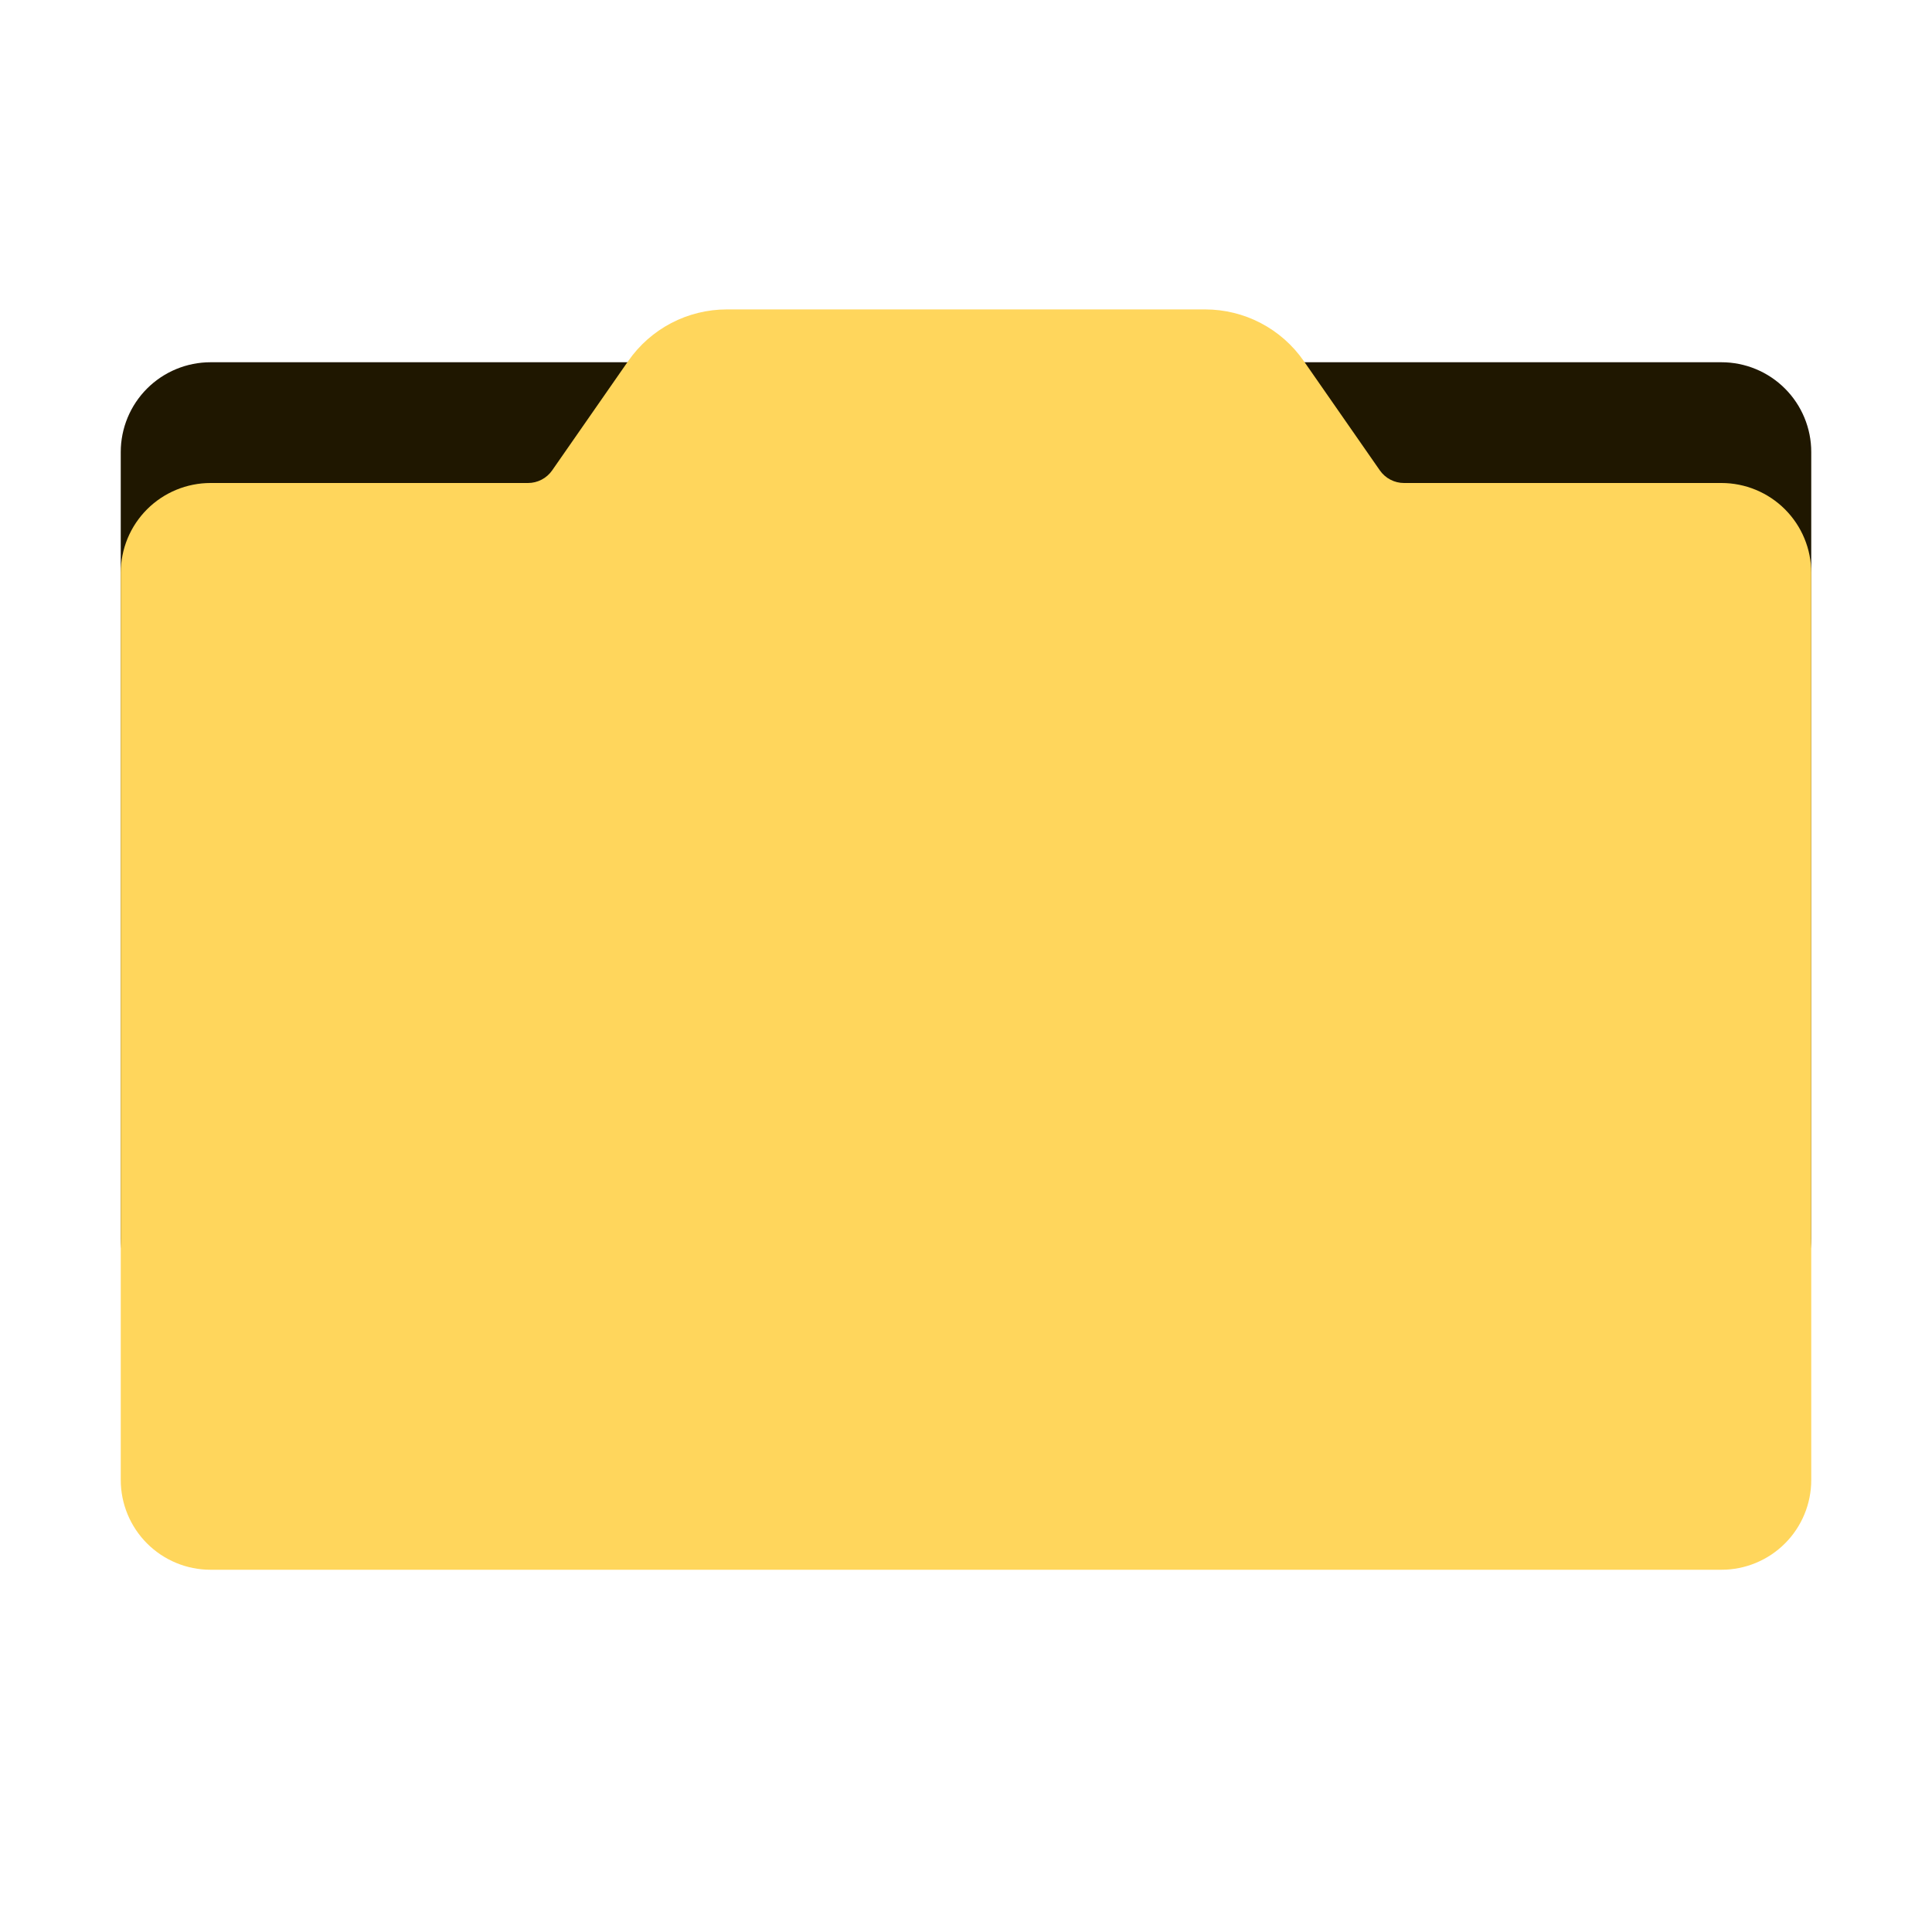
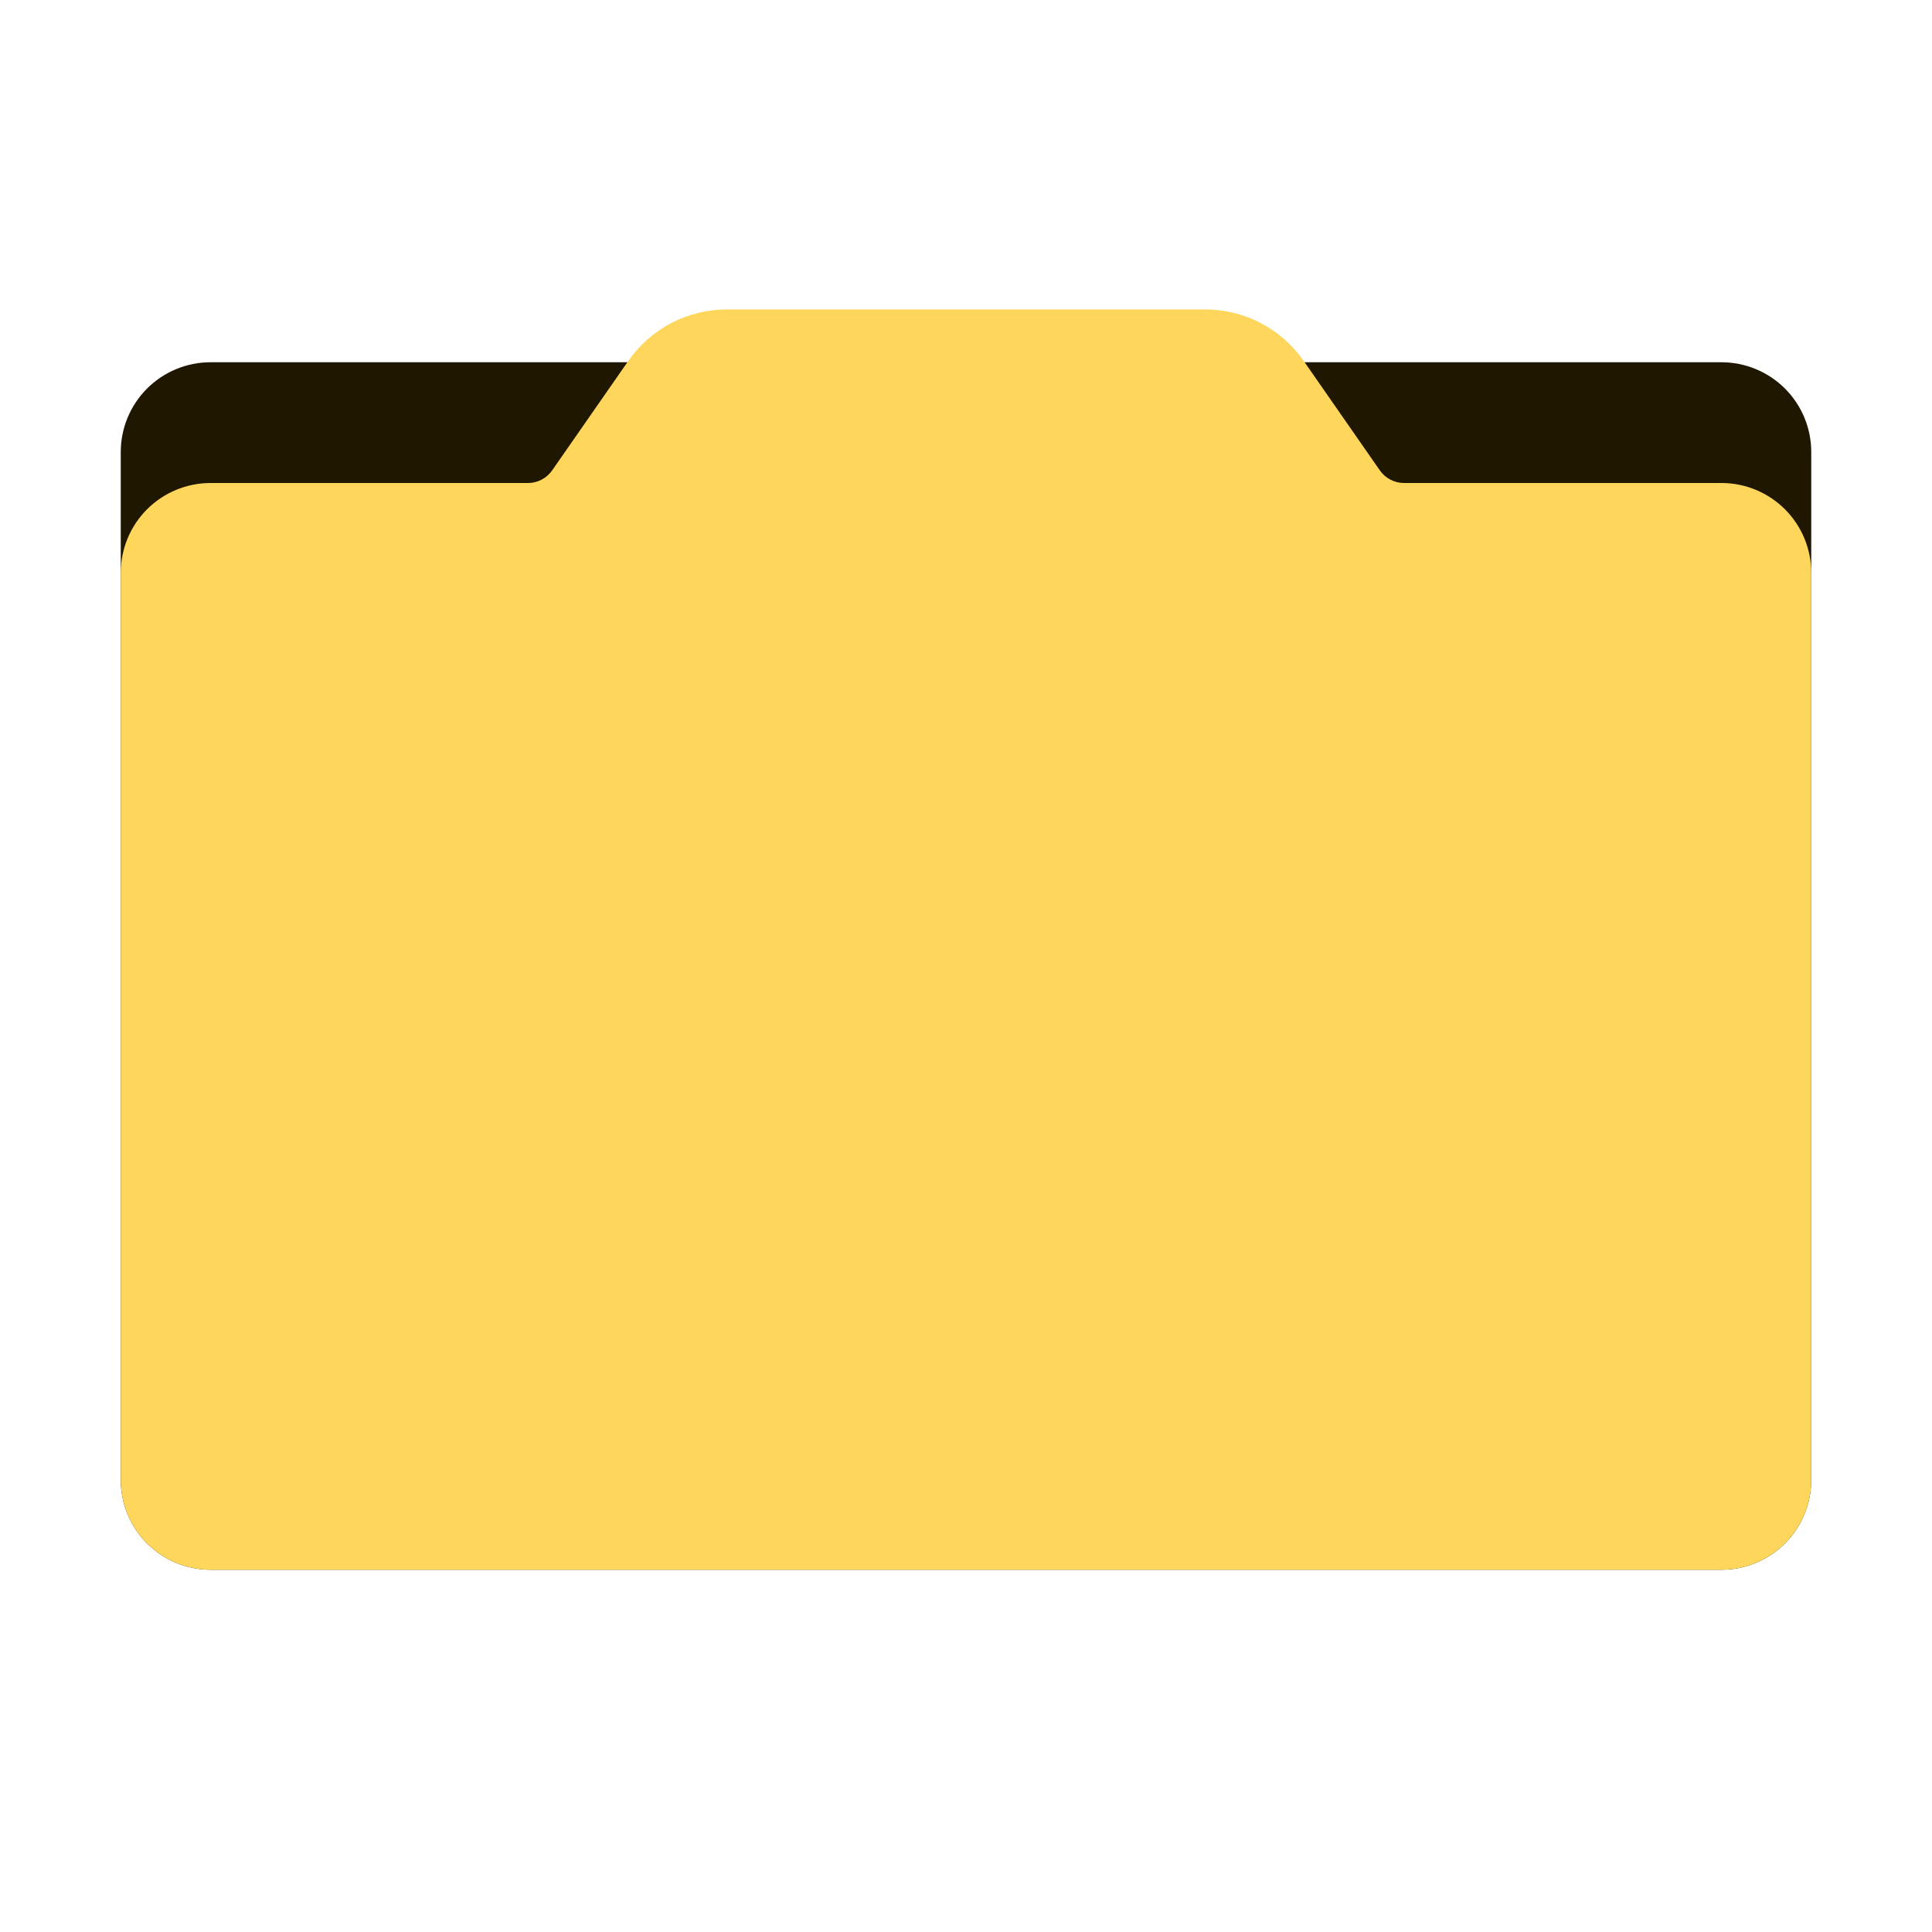
<svg xmlns="http://www.w3.org/2000/svg" width="256" height="256" viewBox="0 0 256 256" fill="none">
  <g>
    <g transform="translate(16 41)">
-       <path d="M11.898 0L212.102 0Q212.394 0 212.686 0.014Q212.977 0.029 213.268 0.057Q213.559 0.086 213.848 0.129Q214.137 0.172 214.423 0.229Q214.71 0.286 214.993 0.357Q215.276 0.428 215.556 0.512Q215.835 0.597 216.11 0.696Q216.385 0.794 216.655 0.906Q216.925 1.018 217.189 1.142Q217.453 1.267 217.711 1.405Q217.968 1.543 218.219 1.693Q218.469 1.843 218.712 2.005Q218.955 2.168 219.19 2.342Q219.424 2.516 219.65 2.701Q219.876 2.886 220.092 3.082Q220.309 3.278 220.515 3.485Q220.722 3.692 220.918 3.908Q221.114 4.124 221.3 4.35Q221.485 4.576 221.659 4.811Q221.833 5.045 221.995 5.288Q222.157 5.531 222.308 5.781Q222.458 6.032 222.595 6.29Q222.733 6.547 222.858 6.811Q222.983 7.075 223.095 7.345Q223.206 7.615 223.305 7.89Q223.403 8.165 223.488 8.445Q223.573 8.724 223.644 9.007Q223.715 9.291 223.772 9.577Q223.829 9.864 223.872 10.153Q223.914 10.441 223.943 10.732Q223.972 11.023 223.986 11.315Q224 11.606 224 11.899L224 116.102Q224 116.394 223.986 116.685Q223.971 116.977 223.943 117.268Q223.914 117.558 223.871 117.847Q223.828 118.136 223.771 118.423Q223.714 118.709 223.643 118.993Q223.572 119.276 223.488 119.555Q223.403 119.835 223.304 120.11Q223.206 120.385 223.094 120.655Q222.982 120.925 222.858 121.189Q222.733 121.453 222.595 121.71Q222.457 121.968 222.307 122.219Q222.157 122.469 221.995 122.712Q221.832 122.955 221.658 123.189Q221.484 123.424 221.299 123.65Q221.114 123.876 220.918 124.092Q220.722 124.308 220.515 124.515Q220.309 124.722 220.092 124.918Q219.876 125.114 219.65 125.299Q219.424 125.484 219.189 125.658Q218.955 125.832 218.712 125.995Q218.469 126.157 218.219 126.307Q217.968 126.457 217.71 126.595Q217.453 126.733 217.189 126.858Q216.925 126.982 216.655 127.094Q216.385 127.206 216.11 127.304Q215.835 127.403 215.556 127.488Q215.276 127.572 214.993 127.643Q214.709 127.714 214.423 127.771Q214.136 127.828 213.847 127.871Q213.559 127.914 213.268 127.943Q212.977 127.971 212.685 127.986Q212.394 128 212.102 128L11.898 128Q11.606 128 11.315 127.986Q11.023 127.971 10.732 127.943Q10.441 127.914 10.153 127.871Q9.864 127.828 9.577 127.771Q9.291 127.714 9.007 127.643Q8.724 127.572 8.444 127.488Q8.165 127.403 7.89 127.304Q7.615 127.206 7.345 127.094Q7.075 126.982 6.811 126.858Q6.547 126.733 6.29 126.595Q6.032 126.457 5.781 126.307Q5.531 126.157 5.288 125.995Q5.045 125.832 4.811 125.658Q4.576 125.484 4.35 125.299Q4.124 125.114 3.908 124.918Q3.692 124.722 3.485 124.515Q3.278 124.308 3.082 124.092Q2.886 123.876 2.701 123.65Q2.516 123.424 2.342 123.189Q2.168 122.955 2.005 122.712Q1.843 122.469 1.693 122.219Q1.543 121.968 1.405 121.71Q1.267 121.453 1.142 121.189Q1.017 120.925 0.906 120.655Q0.794 120.385 0.696 120.11Q0.597 119.835 0.512 119.555Q0.428 119.276 0.357 118.993Q0.286 118.709 0.229 118.423Q0.172 118.136 0.129 117.847Q0.086 117.558 0.057 117.268Q0.029 116.977 0.014 116.685Q0 116.394 0 116.102L0 11.898Q0 11.606 0.014 11.315Q0.029 11.023 0.057 10.732Q0.086 10.441 0.129 10.153Q0.172 9.864 0.229 9.577Q0.286 9.291 0.357 9.007Q0.428 8.724 0.512 8.444Q0.597 8.165 0.696 7.89Q0.794 7.615 0.906 7.345Q1.017 7.075 1.142 6.811Q1.267 6.547 1.405 6.29Q1.543 6.032 1.693 5.781Q1.843 5.531 2.005 5.288Q2.168 5.045 2.342 4.811Q2.516 4.576 2.701 4.35Q2.886 4.124 3.082 3.908Q3.278 3.692 3.485 3.485Q3.692 3.278 3.908 3.082Q4.124 2.886 4.35 2.701Q4.576 2.516 4.811 2.342Q5.045 2.168 5.288 2.005Q5.531 1.843 5.781 1.693Q6.032 1.543 6.29 1.405Q6.547 1.267 6.811 1.142Q7.075 1.017 7.345 0.906Q7.615 0.794 7.89 0.696Q8.165 0.597 8.444 0.512Q8.724 0.428 9.007 0.357Q9.291 0.286 9.577 0.229Q9.864 0.172 10.153 0.129Q10.441 0.086 10.732 0.057Q11.023 0.029 11.315 0.014Q11.606 0 11.898 0L11.898 0Z" fill="#1F1700" fill-rule="evenodd" transform="translate(0 7)" />
+       <path d="M11.898 0L212.102 0Q212.394 0 212.686 0.014Q212.977 0.029 213.268 0.057Q213.559 0.086 213.848 0.129Q214.137 0.172 214.423 0.229Q214.71 0.286 214.993 0.357Q215.276 0.428 215.556 0.512Q215.835 0.597 216.11 0.696Q216.385 0.794 216.655 0.906Q216.925 1.018 217.189 1.142Q217.453 1.267 217.711 1.405Q217.968 1.543 218.219 1.693Q218.469 1.843 218.712 2.005Q218.955 2.168 219.19 2.342Q219.424 2.516 219.65 2.701Q219.876 2.886 220.092 3.082Q220.309 3.278 220.515 3.485Q220.722 3.692 220.918 3.908Q221.114 4.124 221.3 4.35Q221.485 4.576 221.659 4.811Q221.833 5.045 221.995 5.288Q222.157 5.531 222.307 5.781Q222.458 6.032 222.595 6.29Q222.733 6.547 222.858 6.811Q222.983 7.075 223.095 7.345Q223.206 7.615 223.305 7.89Q223.403 8.165 223.488 8.445Q223.573 8.724 223.644 9.007Q223.715 9.291 223.772 9.577Q223.829 9.864 223.872 10.153Q223.914 10.441 223.943 10.732Q223.972 11.023 223.986 11.315Q224 11.606 224 11.899L224 148.102Q224 148.394 223.986 148.685Q223.971 148.977 223.943 149.268Q223.914 149.559 223.871 149.847Q223.828 150.136 223.771 150.423Q223.714 150.709 223.643 150.993Q223.572 151.276 223.488 151.556Q223.403 151.835 223.304 152.11Q223.206 152.385 223.094 152.655Q222.983 152.925 222.858 153.189Q222.733 153.453 222.595 153.71Q222.457 153.968 222.307 154.219Q222.157 154.469 221.995 154.712Q221.832 154.955 221.658 155.189Q221.484 155.424 221.299 155.65Q221.114 155.876 220.918 156.092Q220.722 156.309 220.515 156.515Q220.308 156.722 220.092 156.918Q219.876 157.114 219.65 157.299Q219.424 157.485 219.189 157.659Q218.955 157.833 218.712 157.995Q218.469 158.157 218.219 158.307Q217.968 158.457 217.71 158.595Q217.453 158.733 217.189 158.858Q216.925 158.983 216.655 159.094Q216.385 159.206 216.11 159.305Q215.835 159.403 215.556 159.488Q215.276 159.572 214.993 159.643Q214.709 159.714 214.423 159.771Q214.136 159.828 213.847 159.871Q213.559 159.914 213.268 159.943Q212.977 159.971 212.685 159.986Q212.394 160 212.102 160L11.898 160Q11.606 160 11.315 159.986Q11.023 159.971 10.732 159.943Q10.441 159.914 10.153 159.871Q9.864 159.828 9.577 159.771Q9.291 159.714 9.007 159.643Q8.724 159.572 8.444 159.488Q8.165 159.403 7.89 159.304Q7.615 159.206 7.345 159.094Q7.075 158.983 6.811 158.858Q6.547 158.733 6.29 158.595Q6.032 158.457 5.781 158.307Q5.531 158.157 5.288 157.995Q5.045 157.832 4.811 157.658Q4.576 157.484 4.35 157.299Q4.124 157.114 3.908 156.918Q3.692 156.722 3.485 156.515Q3.278 156.309 3.082 156.092Q2.886 155.876 2.701 155.65Q2.516 155.424 2.342 155.189Q2.168 154.955 2.005 154.712Q1.843 154.469 1.693 154.219Q1.543 153.968 1.405 153.71Q1.267 153.453 1.142 153.189Q1.017 152.925 0.906 152.655Q0.794 152.385 0.696 152.11Q0.597 151.835 0.512 151.556Q0.428 151.276 0.357 150.993Q0.286 150.709 0.229 150.423Q0.172 150.136 0.129 149.847Q0.086 149.559 0.057 149.268Q0.029 148.977 0.014 148.685Q0 148.394 0 148.102L0 11.898Q0 11.606 0.014 11.315Q0.029 11.023 0.057 10.732Q0.086 10.441 0.129 10.153Q0.172 9.864 0.229 9.577Q0.286 9.291 0.357 9.007Q0.428 8.724 0.512 8.444Q0.597 8.165 0.696 7.89Q0.794 7.615 0.906 7.345Q1.017 7.075 1.142 6.811Q1.267 6.547 1.405 6.29Q1.543 6.032 1.693 5.781Q1.843 5.531 2.005 5.288Q2.168 5.045 2.342 4.811Q2.516 4.576 2.701 4.35Q2.886 4.124 3.082 3.908Q3.278 3.692 3.485 3.485Q3.692 3.278 3.908 3.082Q4.124 2.886 4.35 2.701Q4.576 2.516 4.811 2.342Q5.045 2.168 5.288 2.005Q5.531 1.843 5.781 1.693Q6.032 1.543 6.29 1.405Q6.547 1.267 6.811 1.142Q7.075 1.017 7.345 0.906Q7.615 0.794 7.89 0.696Q8.165 0.597 8.444 0.512Q8.724 0.428 9.007 0.357Q9.291 0.286 9.577 0.229Q9.864 0.172 10.153 0.129Q10.441 0.086 10.732 0.057Q11.023 0.029 11.315 0.014Q11.606 0 11.898 0L11.898 0Z" fill="#1F1700" fill-rule="evenodd" transform="translate(0 7)" />
      <path d="M80.307 0L143.693 0Q144.171 0 144.649 0.029Q145.127 0.058 145.602 0.115Q146.077 0.173 146.548 0.258Q147.019 0.344 147.483 0.459Q147.948 0.573 148.405 0.714Q148.862 0.856 149.31 1.025Q149.758 1.195 150.195 1.39Q150.631 1.586 151.055 1.808Q151.48 2.029 151.89 2.276Q152.3 2.523 152.694 2.794Q153.089 3.065 153.466 3.359Q153.844 3.653 154.203 3.969Q154.562 4.286 154.901 4.623Q155.241 4.961 155.559 5.318Q155.878 5.675 156.174 6.051Q156.471 6.427 156.744 6.819L166.836 21.327Q166.97 21.52 167.127 21.695Q167.283 21.871 167.46 22.026Q167.636 22.181 167.83 22.315Q168.023 22.448 168.232 22.556Q168.44 22.665 168.66 22.748Q168.88 22.831 169.108 22.887Q169.336 22.944 169.57 22.972Q169.803 23 170.038 23L212.102 23Q212.394 23 212.685 23.014Q212.977 23.029 213.268 23.057Q213.559 23.086 213.847 23.129Q214.136 23.172 214.423 23.229Q214.709 23.286 214.993 23.357Q215.276 23.428 215.555 23.512Q215.835 23.597 216.11 23.695Q216.385 23.794 216.655 23.906Q216.925 24.017 217.189 24.142Q217.453 24.267 217.71 24.405Q217.968 24.543 218.219 24.693Q218.469 24.843 218.712 25.005Q218.955 25.168 219.189 25.341Q219.424 25.515 219.65 25.701Q219.876 25.886 220.092 26.082Q220.309 26.278 220.515 26.485Q220.722 26.692 220.918 26.908Q221.114 27.124 221.299 27.35Q221.484 27.576 221.658 27.811Q221.832 28.045 221.995 28.288Q222.157 28.531 222.307 28.781Q222.457 29.032 222.595 29.29Q222.733 29.547 222.858 29.811Q222.982 30.075 223.094 30.345Q223.206 30.615 223.304 30.89Q223.403 31.165 223.488 31.445Q223.572 31.724 223.643 32.007Q223.714 32.291 223.771 32.577Q223.828 32.864 223.871 33.153Q223.914 33.441 223.943 33.732Q223.971 34.023 223.986 34.315Q224 34.606 224 34.898L224 155.101Q224 155.394 223.986 155.685Q223.971 155.977 223.943 156.268Q223.914 156.558 223.871 156.847Q223.828 157.136 223.771 157.423Q223.714 157.709 223.643 157.993Q223.573 158.276 223.488 158.555Q223.403 158.835 223.305 159.11Q223.206 159.385 223.094 159.655Q222.983 159.925 222.858 160.189Q222.733 160.453 222.595 160.71Q222.457 160.968 222.307 161.218Q222.157 161.469 221.995 161.712Q221.833 161.955 221.659 162.189Q221.485 162.424 221.299 162.65Q221.114 162.875 220.918 163.092Q220.722 163.308 220.515 163.515Q220.309 163.721 220.092 163.918Q219.876 164.114 219.65 164.299Q219.424 164.484 219.189 164.658Q218.955 164.832 218.712 164.995Q218.469 165.157 218.219 165.307Q217.968 165.457 217.71 165.595Q217.453 165.733 217.189 165.857Q216.925 165.982 216.655 166.094Q216.385 166.206 216.11 166.304Q215.835 166.403 215.556 166.488Q215.276 166.572 214.993 166.643Q214.709 166.714 214.423 166.771Q214.136 166.828 213.847 166.871Q213.559 166.914 213.268 166.943Q212.977 166.971 212.685 166.986Q212.394 167 212.102 167L11.898 167Q11.606 167 11.315 166.986Q11.023 166.971 10.732 166.943Q10.441 166.914 10.153 166.871Q9.864 166.828 9.577 166.771Q9.291 166.714 9.007 166.643Q8.724 166.572 8.444 166.488Q8.165 166.403 7.89 166.304Q7.615 166.206 7.345 166.094Q7.075 165.982 6.811 165.857Q6.547 165.733 6.29 165.595Q6.032 165.457 5.781 165.307Q5.531 165.157 5.288 164.995Q5.045 164.832 4.811 164.658Q4.576 164.484 4.35 164.299Q4.124 164.114 3.908 163.918Q3.692 163.721 3.485 163.515Q3.278 163.308 3.082 163.092Q2.886 162.875 2.701 162.65Q2.516 162.424 2.342 162.189Q2.168 161.955 2.005 161.712Q1.843 161.469 1.693 161.218Q1.543 160.968 1.405 160.71Q1.267 160.453 1.142 160.189Q1.017 159.925 0.906 159.655Q0.794 159.385 0.696 159.11Q0.597 158.835 0.512 158.555Q0.428 158.276 0.357 157.992Q0.286 157.709 0.229 157.423Q0.172 157.136 0.129 156.847Q0.086 156.558 0.057 156.268Q0.029 155.977 0.014 155.685Q0 155.394 0 155.101L0 34.898Q0 34.606 0.014 34.315Q0.029 34.023 0.057 33.732Q0.086 33.441 0.129 33.153Q0.172 32.864 0.229 32.577Q0.286 32.291 0.357 32.007Q0.428 31.724 0.512 31.445Q0.597 31.165 0.696 30.89Q0.794 30.615 0.906 30.345Q1.017 30.075 1.142 29.811Q1.267 29.547 1.405 29.29Q1.543 29.032 1.693 28.781Q1.843 28.531 2.005 28.288Q2.168 28.045 2.342 27.811Q2.516 27.576 2.701 27.35Q2.886 27.124 3.082 26.908Q3.278 26.692 3.485 26.485Q3.692 26.278 3.908 26.082Q4.124 25.886 4.35 25.701Q4.576 25.515 4.811 25.341Q5.045 25.168 5.288 25.005Q5.531 24.843 5.781 24.693Q6.032 24.543 6.29 24.405Q6.547 24.267 6.811 24.142Q7.075 24.017 7.345 23.906Q7.615 23.794 7.89 23.695Q8.165 23.597 8.444 23.512Q8.724 23.428 9.007 23.357Q9.291 23.286 9.577 23.229Q9.864 23.172 10.153 23.129Q10.441 23.086 10.732 23.057Q11.023 23.029 11.315 23.014Q11.606 23 11.898 23L53.962 23Q54.197 23 54.43 22.972Q54.664 22.944 54.892 22.887Q55.12 22.831 55.34 22.748Q55.56 22.665 55.768 22.556Q55.977 22.448 56.17 22.315Q56.364 22.181 56.54 22.026Q56.717 21.871 56.873 21.695Q57.03 21.52 57.164 21.327L67.256 6.819Q67.529 6.427 67.826 6.051Q68.122 5.675 68.441 5.318Q68.759 4.961 69.099 4.623Q69.438 4.286 69.797 3.969Q70.156 3.653 70.534 3.359Q70.911 3.065 71.306 2.794Q71.7 2.523 72.11 2.276Q72.52 2.029 72.945 1.808Q73.369 1.586 73.805 1.39Q74.242 1.195 74.69 1.025Q75.138 0.856 75.595 0.714Q76.052 0.573 76.516 0.459Q76.981 0.344 77.452 0.258Q77.923 0.173 78.398 0.115Q78.873 0.058 79.351 0.029Q79.829 0 80.307 0Z" fill="#FFD65C" fill-rule="evenodd" />
    </g>
  </g>
</svg>
